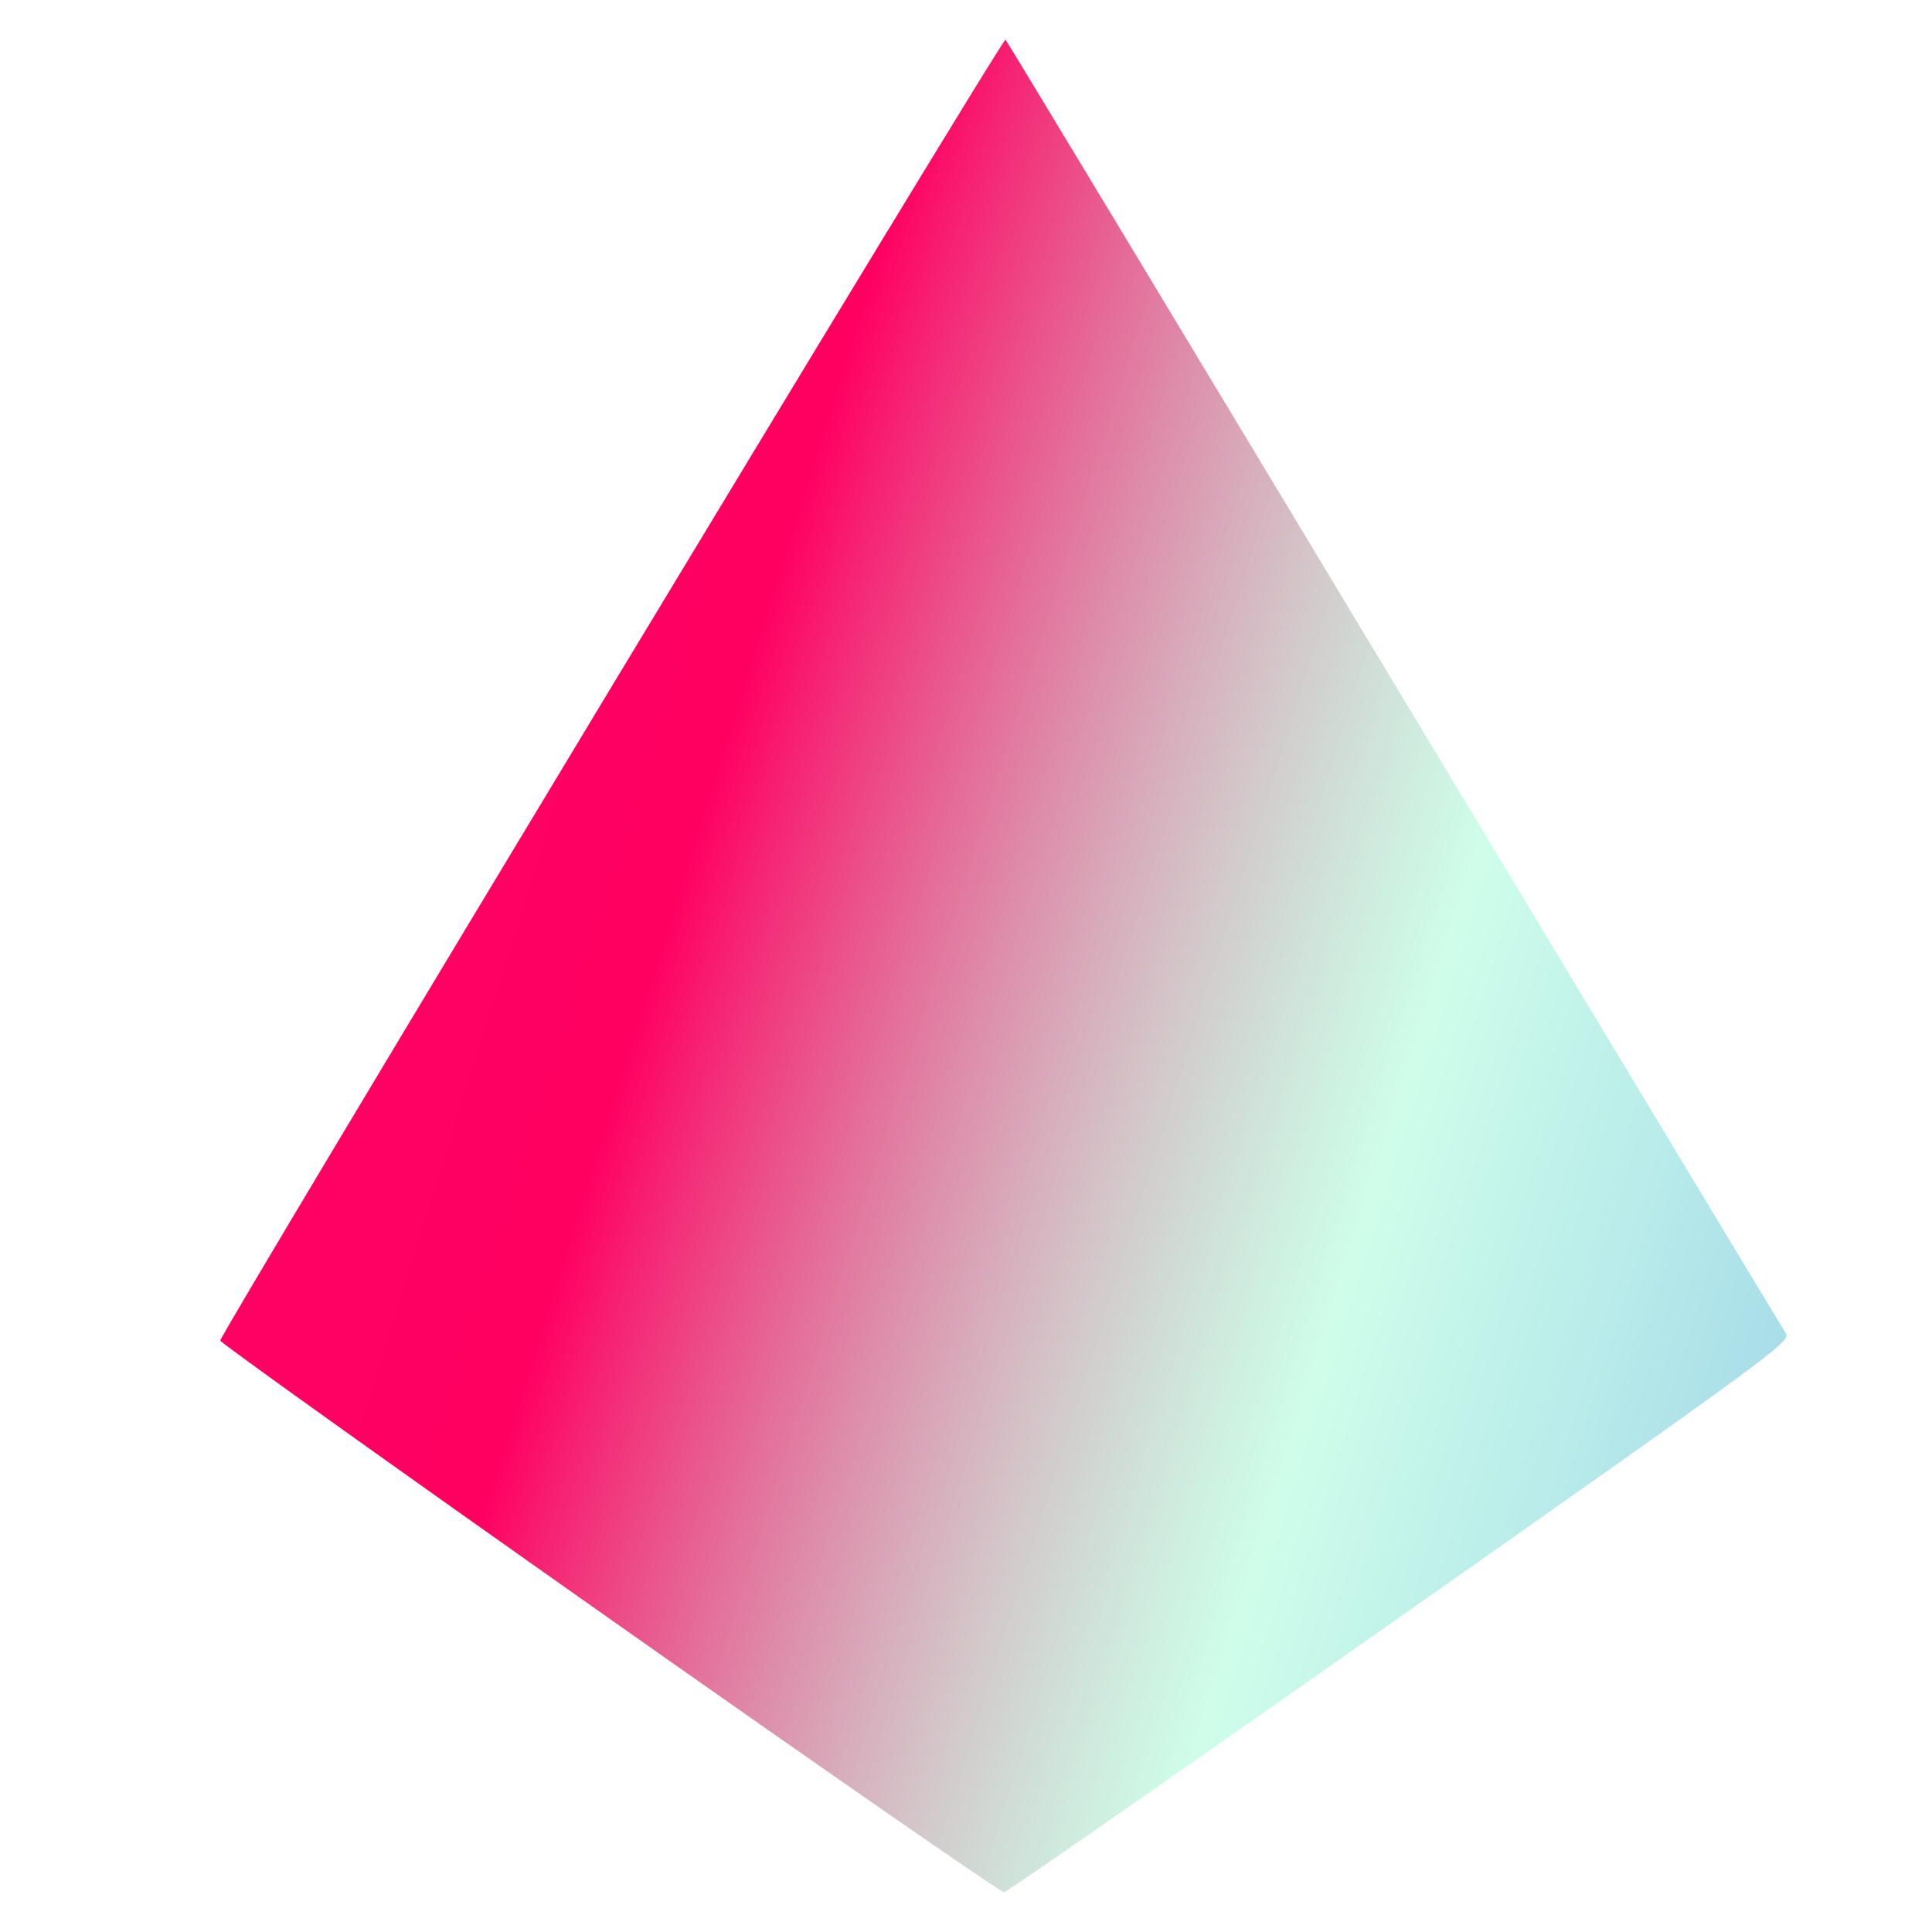
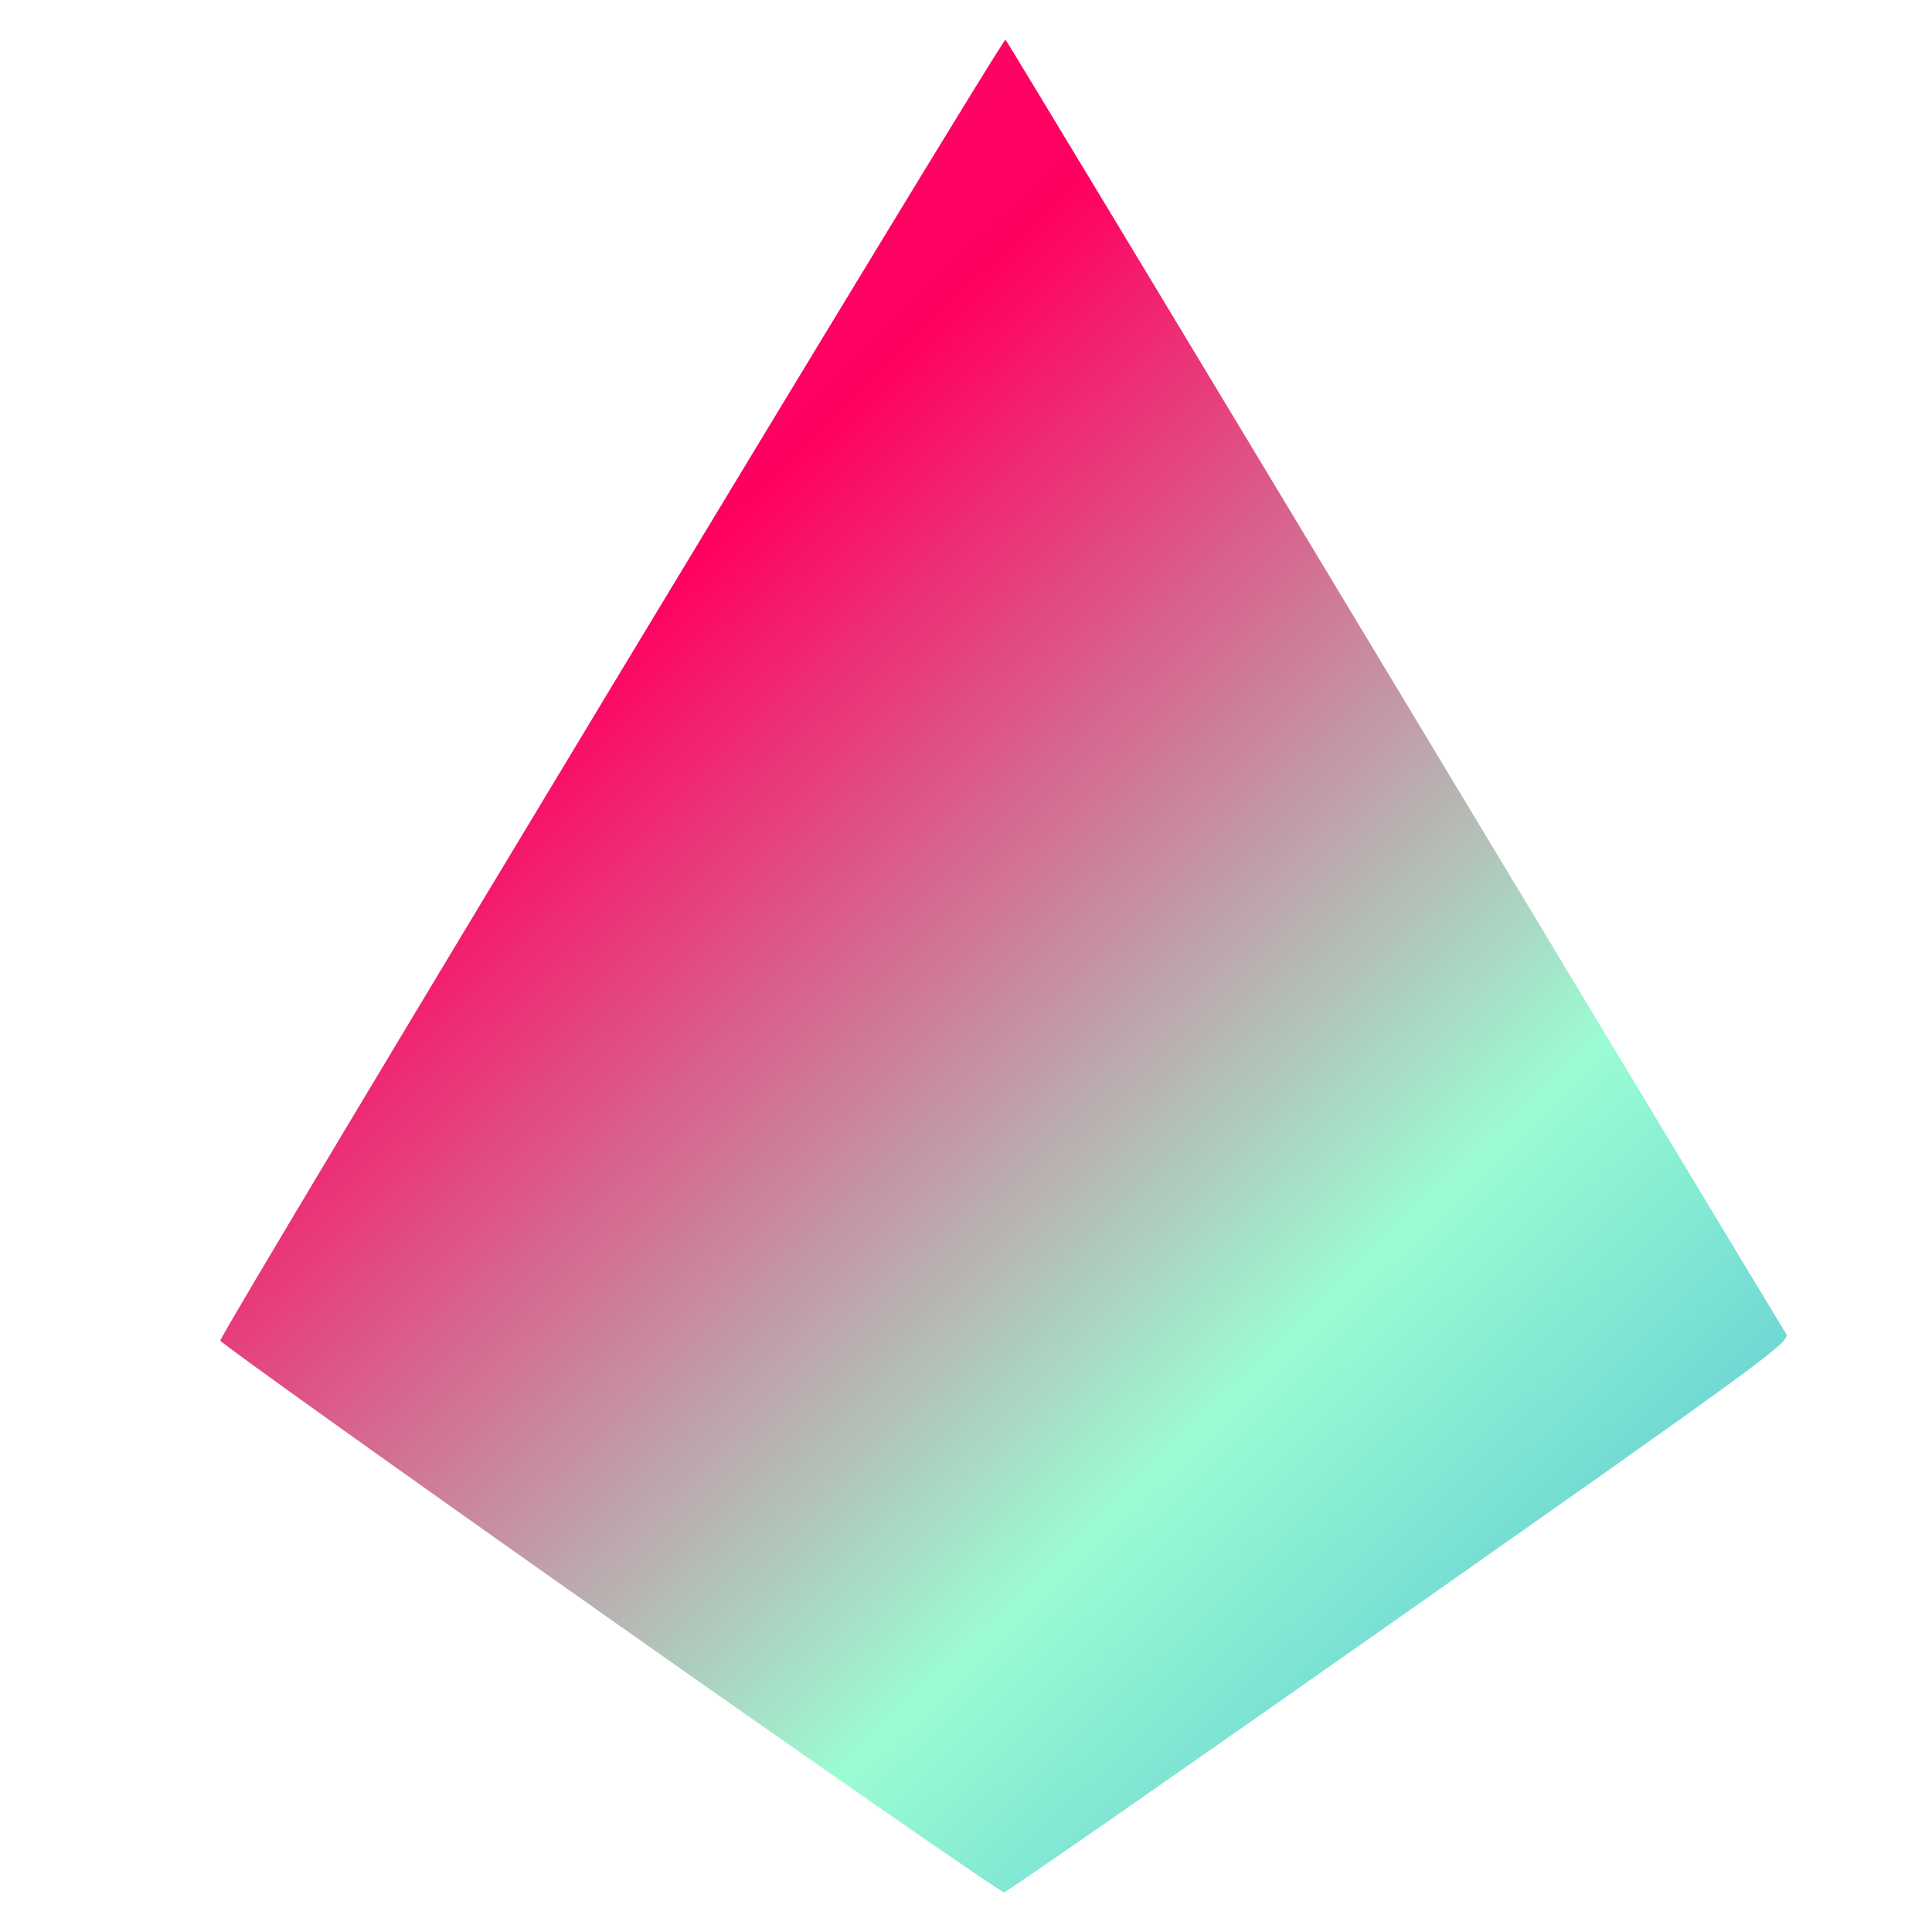
<svg xmlns="http://www.w3.org/2000/svg" xmlns:ns1="http://www.openswatchbook.org/uri/2009/osb" xmlns:xlink="http://www.w3.org/1999/xlink" width="512" height="512" viewBox="0 0 512 512" id="svg3336" version="1.1">
  <defs id="defs3338">
    <linearGradient id="linearGradient10379-8">
      <stop id="stop10989" offset="0" style="stop-color:#fd0163;stop-opacity:0.992" />
-       <stop style="stop-color:#ff0061;stop-opacity:1" offset="0.314" id="stop3357" />
-       <stop id="stop3359" offset="0.72" style="stop-color:#9bfcd3;stop-opacity:0.486" />
-       <stop id="stop10991" offset="1" style="stop-color:#3fafd2;stop-opacity:0.49" />
+       <stop style="stop-color:#ff0061;stop-opacity:1" offset="0.08" id="stop3357" />
+       <stop id="stop3359" offset="0.602" style="stop-color:#9bfcd3;stop-opacity:1" />
+       <stop id="stop10991" offset="1" style="stop-color:#3fafd2;stop-opacity:1" />
    </linearGradient>
    <marker orient="auto" refY="0.0" refX="0.0" id="Tail" style="overflow:visible">
      <g id="g5739" transform="scale(-1.2)" style="stroke:none;stroke-opacity:1;fill:#fd0163;fill-opacity:1">
        <path id="path5741" d="M -3.805,-3.959 L 0.544,0" style="fill:#fd0163;fill-rule:evenodd;stroke:none;stroke-width:0.8;stroke-linecap:round;stroke-opacity:1;fill-opacity:1" />
        <path id="path5743" d="M -1.287,-3.959 L 3.062,0" style="fill:#fd0163;fill-rule:evenodd;stroke:none;stroke-width:0.8;stroke-linecap:round;stroke-opacity:1;fill-opacity:1" />
        <path id="path5745" d="M 1.305,-3.959 L 5.654,0" style="fill:#fd0163;fill-rule:evenodd;stroke:none;stroke-width:0.8;stroke-linecap:round;stroke-opacity:1;fill-opacity:1" />
        <path id="path5747" d="M -3.805,4.178 L 0.544,0.22" style="fill:#fd0163;fill-rule:evenodd;stroke:none;stroke-width:0.8;stroke-linecap:round;stroke-opacity:1;fill-opacity:1" />
        <path id="path5749" d="M -1.287,4.178 L 3.062,0.22" style="fill:#fd0163;fill-rule:evenodd;stroke:none;stroke-width:0.8;stroke-linecap:round;stroke-opacity:1;fill-opacity:1" />
        <path id="path5751" d="M 1.305,4.178 L 5.654,0.22" style="fill:#fd0163;fill-rule:evenodd;stroke:none;stroke-width:0.8;stroke-linecap:round;stroke-opacity:1;fill-opacity:1" />
      </g>
    </marker>
    <marker orient="auto" refY="0.0" refX="0.0" id="Arrow1Lend" style="overflow:visible;">
      <path id="path5706" d="M 0.0,0.0 L 5.0,-5.0 L -12.5,0.0 L 5.0,5.0 L 0.0,0.0 z " style="fill-rule:evenodd;stroke:none;stroke-width:1pt;stroke-opacity:1;fill:#ff8897;fill-opacity:1" transform="scale(0.8) rotate(180) translate(12.5,0)" />
    </marker>
    <linearGradient id="linearGradient4249" ns1:paint="solid">
      <stop style="stop-color:#000000;stop-opacity:1;" offset="0" id="stop4251" />
    </linearGradient>
    <linearGradient id="linearGradient4235" ns1:paint="solid">
      <stop style="stop-color:#548897;stop-opacity:1;" offset="0" id="stop4237" />
    </linearGradient>
-     <linearGradient xlink:href="#linearGradient10379-8" id="linearGradient10385" x1="5.507" y1="778.839" x2="476.371" y2="926.615" gradientUnits="userSpaceOnUse" gradientTransform="translate(11.93223,-2.753632)" />
+     <linearGradient xlink:href="#linearGradient10379-8" id="linearGradient10385" x1="129.481" y1="676.489" x2="474.93" y2="1033.29" gradientUnits="userSpaceOnUse" gradientTransform="translate(11.93223,-2.753632)" />
  </defs>
  <g id="layer2" style="display:none">
    <g transform="translate(0,-540.3622)" id="g3407">
      <path id="path3344" d="M 257.68,597.549 79.287,894.292 257.955,1020.022" style="fill:none;fill-rule:evenodd;stroke:#000000;stroke-width:1px;stroke-linecap:butt;stroke-linejoin:miter;stroke-opacity:1" />
      <path id="path3344-3" d="M 257.664,597.534 436.213,894.249 257.544,1019.978" style="fill:none;fill-rule:evenodd;stroke:#000000;stroke-width:1px;stroke-linecap:butt;stroke-linejoin:miter;stroke-opacity:1" />
    </g>
  </g>
  <g id="layer1" transform="translate(0,-540.3622)">
    <path style="opacity:1;fill:url(#linearGradient10385);fill-opacity:1;stroke:none;stroke-width:8;stroke-miterlimit:4;stroke-dasharray:none;stroke-opacity:1;marker-start:url(#Tail)" d="M 161.55,969.342 C 104.806,929.362 58.38,896.194 58.38,895.635 c 0,-1.99 207.36,-345.541 208.091,-344.763 0.41,0.436 46.792,77.275 103.072,170.753 56.279,93.479 102.971,170.944 103.759,172.146 1.358,2.07 -3.997,6.001 -102.189,75.035 -56.992,40.068 -104.246,72.935 -105.008,73.039 -0.762,0.103 -47.812,-32.522 -104.556,-72.502 z" id="path3433" />
  </g>
</svg>
